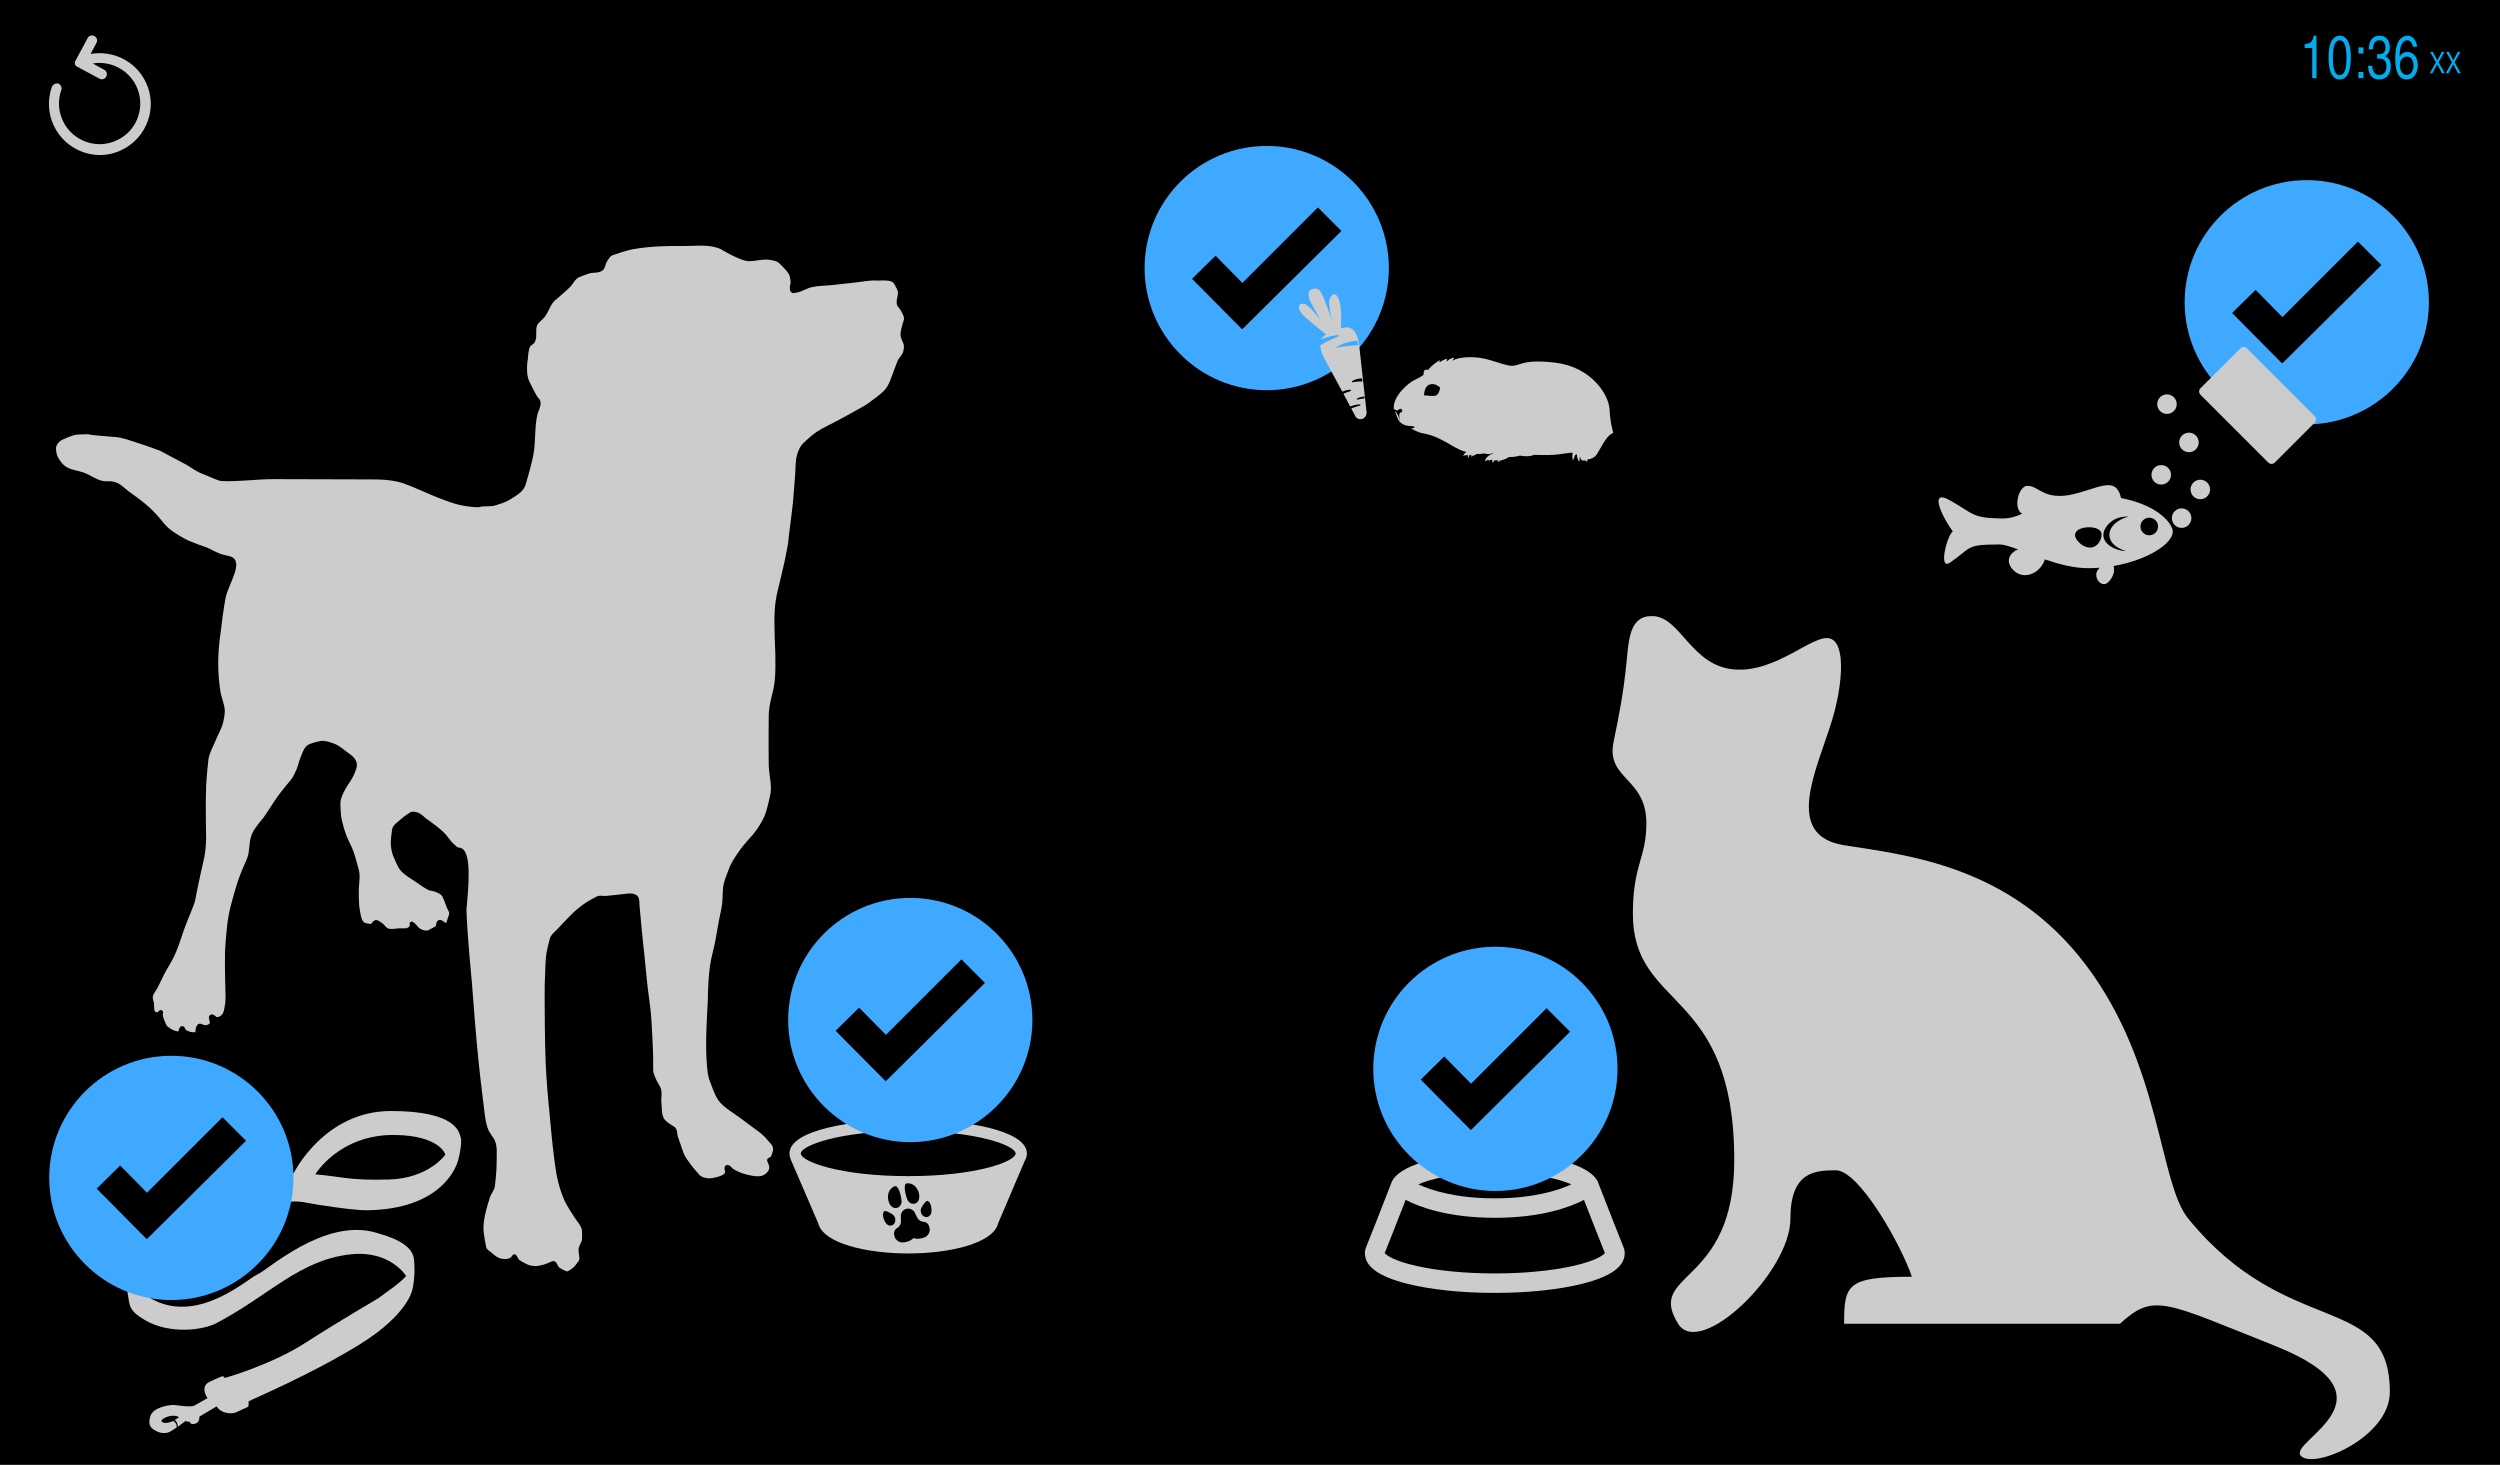
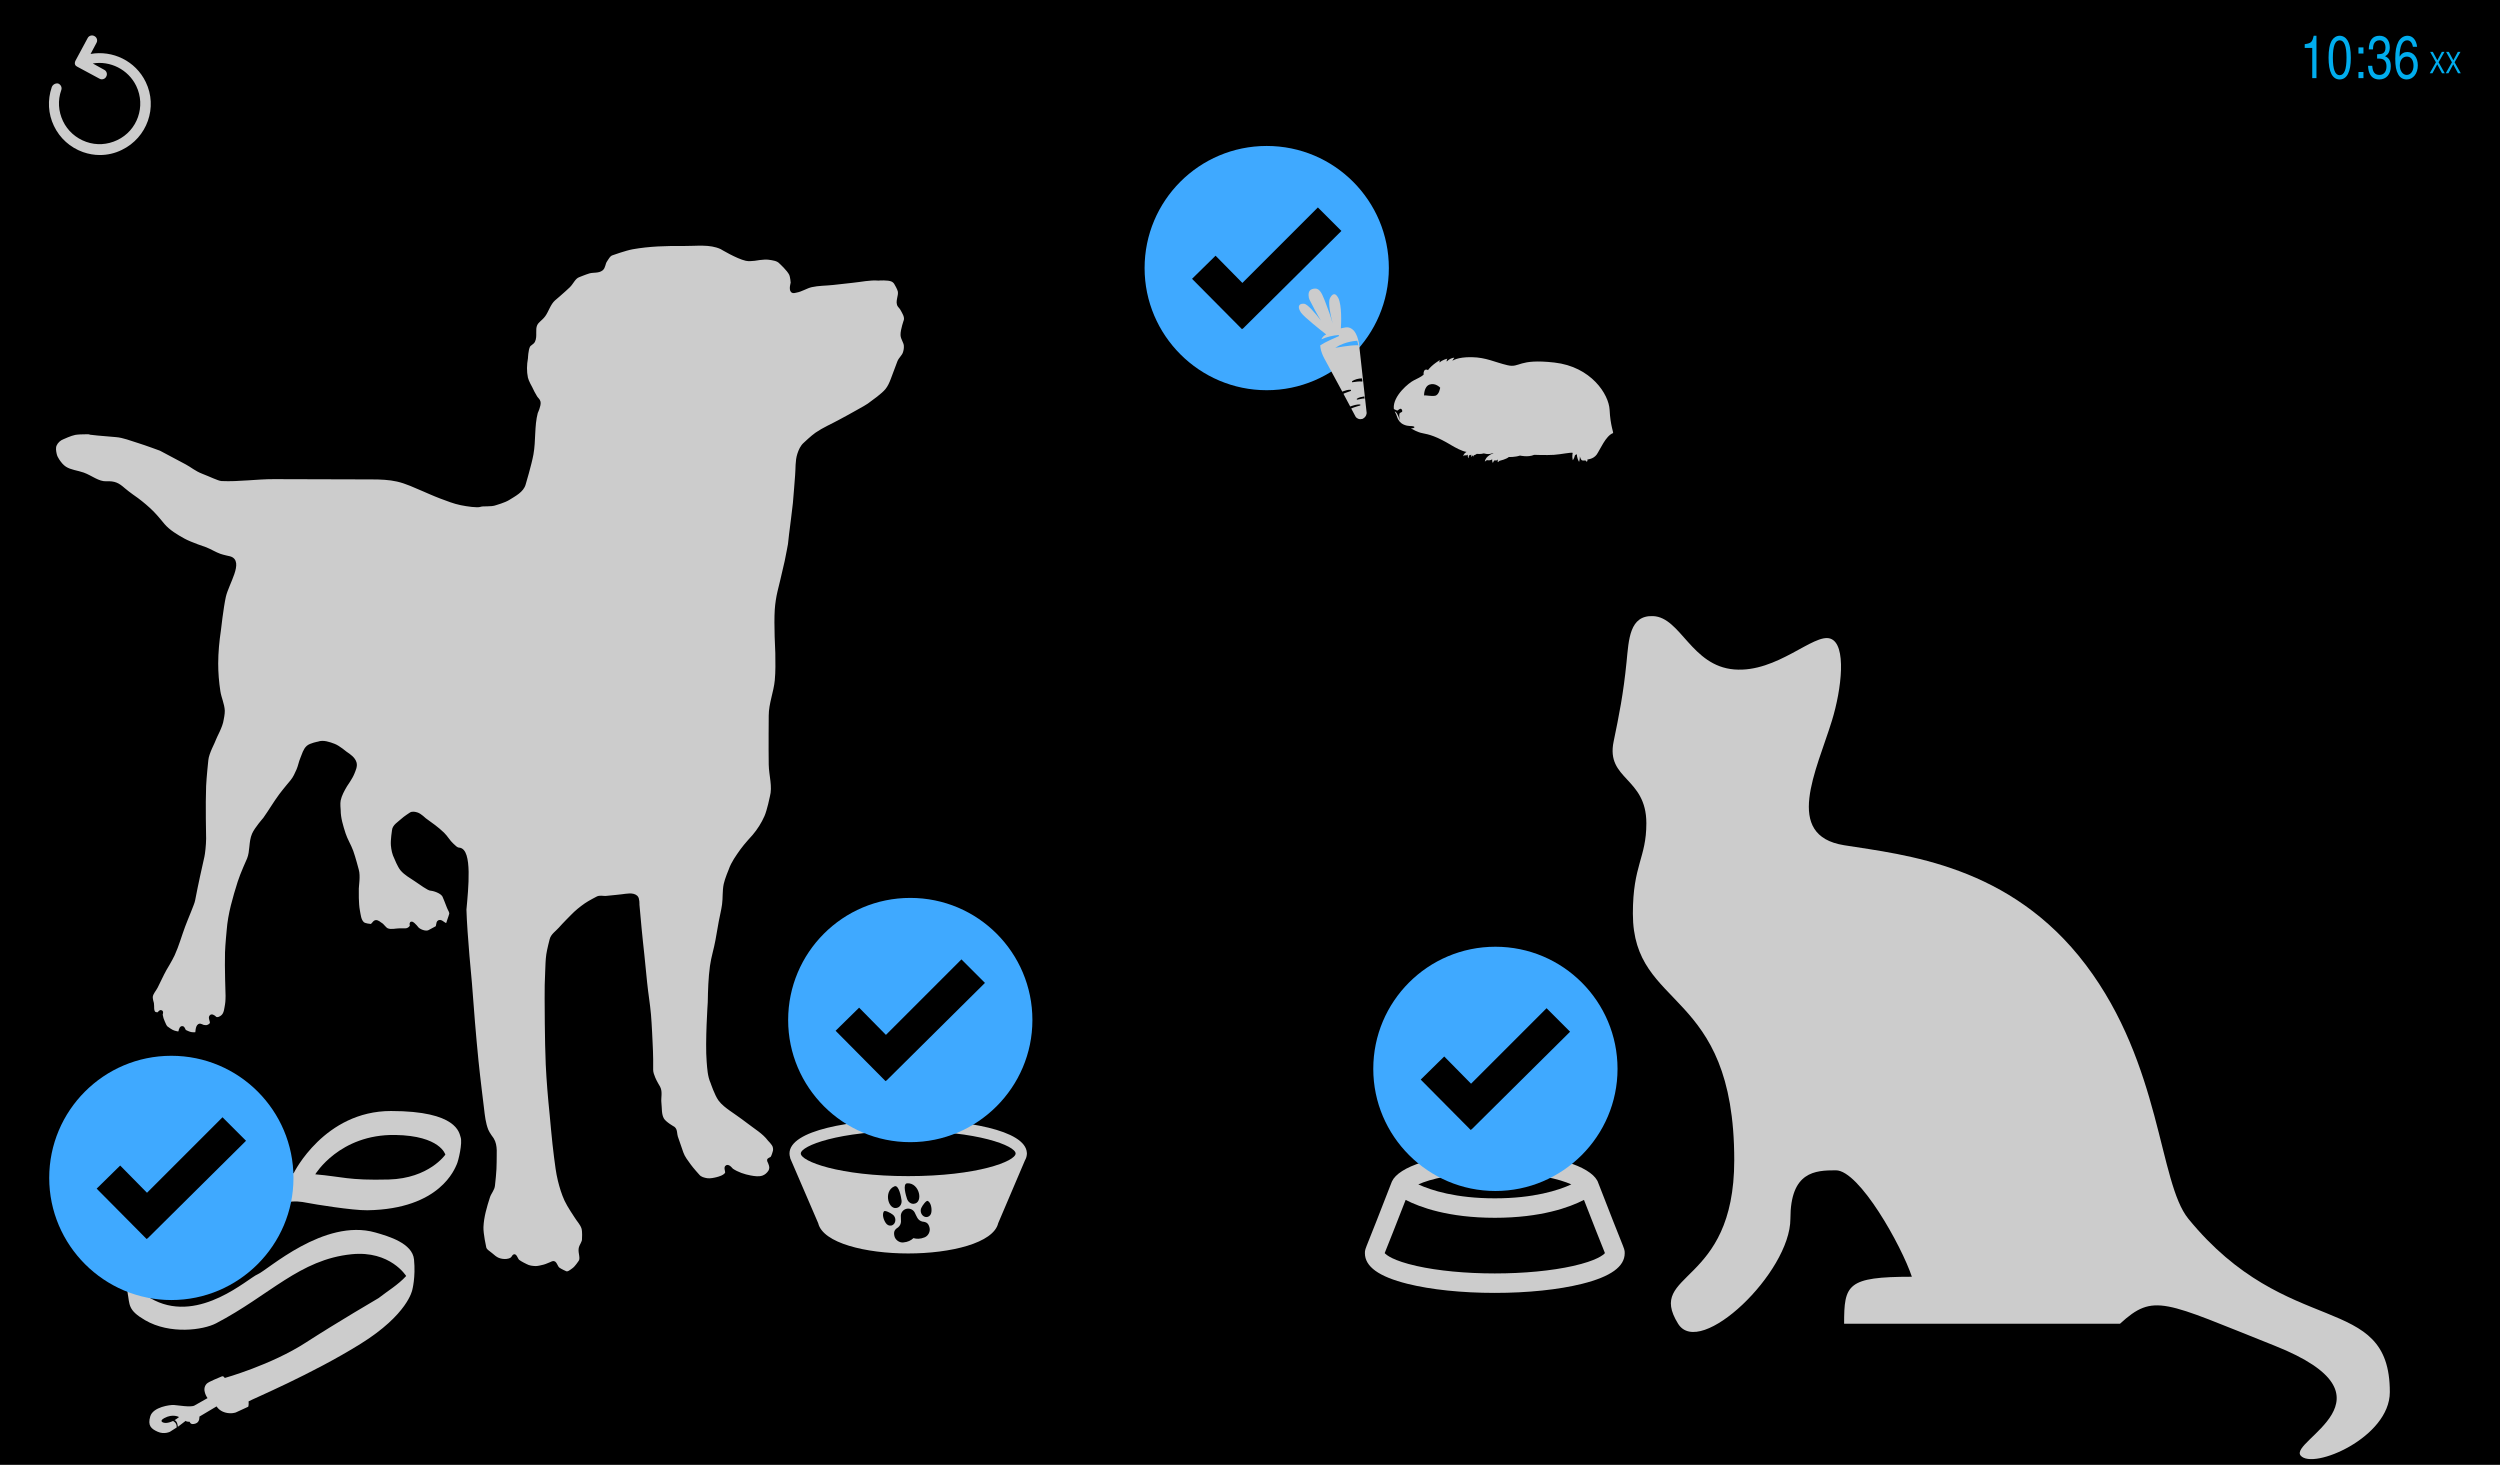
<svg xmlns="http://www.w3.org/2000/svg" version="1.1" baseProfile="full" width="1024px" height="600px" viewBox="0 0 1024 600" preserveAspectRatio="xMidYMid meet" id="svg_document" style="zoom: 0.5;">
  <defs id="svg_document_defs" />
  <g id="main_group">
    <rect id="background_rect" x="0px" height="600px" y="0px" width="1024px" fill="#000" />
    <path id="dog" d="M190.421,372.544 c0.278,10.072 2.25,30.144 2.25,30.144 c0.795,10.656 1.632,21.311 2.699,31.943 c0.648,6.46 2.25,19.346 2.25,19.346 c0.353,3.038 0.671,6.155 1.8,8.998 c0.522,1.315 2.25,3.599 2.25,3.599 c1.681,2.689 1.05,6.277 1.125,9.448 c0.074,3.156 -0.675,9.448 -0.675,9.448 c-0.122,1.709 -1.502,3.092 -2.025,4.724 c-1.287,4.02 -2.53,8.155 -2.699,12.372 c-0.113,2.797 1.125,8.323 1.125,8.323 c0.178,1.315 1.698,2.054 2.699,2.924 c0.895,0.778 1.819,1.597 2.924,2.025 c1.058,0.409 2.245,0.557 3.374,0.45 c0.708,-0.067 1.441,-0.268 2.025,-0.675 c0.394,-0.275 0.9,-1.125 0.9,-1.125 c0.564,-0.705 1.098,1.456 1.8,2.025 c0.939,0.762 3.149,1.8 3.149,1.8 c1.2,0.686 2.667,0.863 4.049,0.9 c0.912,0.024 2.699,-0.45 2.699,-0.45 c0.538,-0.09 1.059,-0.27 1.575,-0.45 c0.92,-0.322 2.699,-1.125 2.699,-1.125 c1.029,-0.429 1.371,1.788 2.25,2.474 c0.872,0.682 2.924,1.575 2.924,1.575 c1.067,0.574 2.392,-0.641 3.374,-1.35 c1.036,-0.747 2.474,-2.924 2.474,-2.924 c1.212,-1.432 -0.129,-3.781 0.225,-5.624 c0.255,-1.328 1.417,-2.474 1.35,-3.824 c0,0 0.222,-3.066 -0.225,-4.499 c-0.551,-1.768 -1.972,-3.136 -2.924,-4.724 c0,0 -2.953,-4.365 -4.049,-6.749 c-1.189,-2.585 -2.019,-5.335 -2.699,-8.098 c-0.781,-3.172 -1.145,-6.434 -1.575,-9.673 c-0.773,-5.828 -1.8,-17.546 -1.8,-17.546 c-0.691,-6.734 -1.256,-13.484 -1.575,-20.246 c-0.424,-8.989 -0.45,-26.994 -0.45,-26.994 c-0.061,-3.674 0.069,-7.351 0.225,-11.023 c0.099,-2.327 0.121,-4.667 0.45,-6.973 c0.293,-2.053 1.35,-6.074 1.35,-6.074 c0.417,-1.875 2.334,-3.054 3.599,-4.499 c1.572,-1.796 4.949,-5.174 4.949,-5.174 c1.692,-1.769 3.616,-3.324 5.624,-4.724 c1.488,-1.037 4.724,-2.699 4.724,-2.699 c1.044,-0.596 2.401,-0.126 3.599,-0.225 c2.179,-0.181 6.524,-0.675 6.524,-0.675 c1.945,-0.201 4.376,-0.837 5.849,0.45 c0.808,0.707 0.675,3.149 0.675,3.149 l0.9,9.898 c0.328,3.604 0.757,7.198 1.125,10.798 c0.383,3.748 1.125,11.248 1.125,11.248 c0.436,4.359 1.186,8.684 1.575,13.047 c0.347,3.89 0.675,11.697 0.675,11.697 c0.13,2.247 0.187,4.498 0.225,6.749 c0.024,1.425 0,4.274 0,4.274 c0,1.164 0.475,2.291 0.9,3.374 c0.527,1.343 2.025,3.824 2.025,3.824 c0.985,1.86 0.202,4.208 0.45,6.299 c0.269,2.265 -0.029,4.782 1.125,6.749 c0.972,1.656 4.499,3.599 4.499,3.599 c0.982,0.785 0.732,2.405 1.125,3.599 c0.718,2.185 2.25,6.524 2.25,6.524 c0.658,1.909 1.971,3.535 3.149,5.174 c1.087,1.512 3.599,4.274 3.599,4.274 c0.844,1.002 2.305,1.378 3.599,1.575 c1.343,0.204 3.149,-0.225 4.049,-0.45 c0.9,-0.225 3.033,-0.818 3.824,-2.025 c0.536,-0.818 -0.654,-2.496 0.225,-2.924 c0.729,-0.355 2.025,1.35 2.025,1.35 c2.271,1.514 4.964,2.429 7.648,2.924 c1.696,0.313 3.552,0.587 5.174,0 c1.101,-0.399 2.077,-1.257 2.699,-2.25 c0.329,-0.524 0.474,-1.182 0.45,-1.8 c-0.036,-0.948 -0.9,-2.699 -0.9,-2.699 c-0.185,-0.556 1.006,-0.651 1.35,-1.125 c0.475,-0.653 0.9,-2.25 0.9,-2.25 c0.306,-0.766 0.261,-1.692 0,-2.474 c-0.356,-1.067 -2.025,-2.699 -2.025,-2.699 c-2.235,-2.98 -5.609,-4.91 -8.548,-7.198 c-2.332,-1.815 -7.198,-5.174 -7.198,-5.174 c-1.638,-1.178 -3.309,-2.42 -4.499,-4.049 c-1.505,-2.059 -3.149,-6.973 -3.149,-6.973 c-1.192,-2.641 -1.338,-5.661 -1.575,-8.548 c-0.662,-8.073 0.45,-24.295 0.45,-24.295 c0.092,-4.957 0.232,-9.934 0.9,-14.847 c0.485,-3.57 1.623,-7.024 2.25,-10.573 c0,0 0.879,-5.103 1.35,-7.648 c0.431,-2.328 1.029,-4.628 1.35,-6.973 c0.378,-2.758 0.103,-5.599 0.675,-8.323 c0.424,-2.019 2.025,-5.849 2.025,-5.849 c1.022,-2.953 2.921,-5.546 4.724,-8.098 c1.474,-2.086 4.949,-5.849 4.949,-5.849 c2.002,-2.366 3.696,-5.038 4.949,-7.873 c1.132,-2.563 2.25,-8.098 2.25,-8.098 c1.185,-4.265 -0.375,-8.846 -0.45,-13.272 c-0.113,-6.673 0,-20.021 0,-20.021 c0,-4.869 2.012,-9.55 2.474,-14.397 c0.356,-3.733 0.272,-7.498 0.225,-11.248 c0,0 -0.633,-11.861 -0.225,-17.771 c0.172,-2.497 0.549,-4.988 1.125,-7.423 c0,0 2.034,-8.229 2.924,-12.372 c0.497,-2.315 1.35,-6.974 1.35,-6.974 c0,0 0.292,-2.7 0.45,-4.049 c0.5,-4.277 1.14,-8.538 1.575,-12.822 c0.379,-3.742 0.558,-7.502 0.9,-11.248 c0.267,-2.928 -0.007,-5.977 0.9,-8.773 c0.508,-1.566 1.225,-3.203 2.474,-4.274 c0,0 3.018,-2.87 4.724,-4.049 c2.954,-2.042 6.299,-3.448 9.448,-5.174 c2.325,-1.274 4.684,-2.487 6.974,-3.824 c2.21,-1.291 4.57,-2.396 6.524,-4.049 c0,0 4.25,-2.958 5.849,-4.949 c1.008,-1.255 1.684,-2.767 2.25,-4.274 l2.699,-7.198 c0.497,-1.325 1.764,-2.27 2.25,-3.599 c0.364,-0.996 0.537,-2.092 0.45,-3.149 c-0.122,-1.489 -1.285,-2.781 -1.35,-4.274 c-0.09,-2.072 1.35,-6.074 1.35,-6.074 c0.36,-1.62 -0.781,-3.266 -1.575,-4.724 c-0.229,-0.422 -0.9,-1.125 -0.9,-1.125 c-1.265,-1.581 0.434,-4.096 0,-6.074 c-0.23,-1.049 -1.35,-2.924 -1.35,-2.924 c-0.311,-0.674 -0.901,-1.263 -1.575,-1.575 c-1.707,-0.788 -5.624,-0.45 -5.624,-0.45 c-3.526,-0.282 -7.053,0.555 -10.573,0.9 c-2.703,0.265 -8.098,0.9 -8.098,0.9 c-2.922,0.325 -5.906,0.251 -8.773,0.9 c-2.174,0.492 -4.102,1.869 -6.299,2.25 c-0.517,0.09 -1.204,0.371 -1.575,0 c-0.795,-0.795 0,-3.374 0,-3.374 c0,0 -0.147,-2.498 -0.675,-3.599 c-0.896,-1.87 -4.049,-4.724 -4.049,-4.724 c-1.142,-1.333 -3.21,-1.562 -4.949,-1.8 c-1.937,-0.265 -5.849,0.45 -5.849,0.45 c-1.121,0.086 -2.276,0.244 -3.374,0 c-3.635,-0.806 -10.123,-4.724 -10.123,-4.724 c-4.706,-2.196 -10.329,-1.292 -15.522,-1.35 c-6.988,-0.078 -14.041,0.121 -20.921,1.35 c-2.849,0.509 -8.323,2.474 -8.323,2.474 c-1.272,0.378 -1.96,1.823 -2.699,2.924 c-0.692,1.031 -0.605,2.599 -1.575,3.374 c-1.379,1.102 -3.479,0.631 -5.174,1.125 c-1.458,0.425 -4.274,1.575 -4.274,1.575 c-1.842,0.678 -2.64,2.909 -4.049,4.274 c-1.946,1.885 -6.074,5.399 -6.074,5.399 c-1.913,1.7 -2.779,4.814 -4.049,6.524 c-1.271,1.709 -2.669,2.277 -3.374,3.824 c-0.941,2.065 0.106,4.714 -0.9,6.749 c-0.423,0.856 -1.582,1.179 -2.025,2.025 c-0.778,1.485 -0.9,4.949 -0.9,4.949 c-0.483,2.656 -0.56,5.458 0,8.098 c0.307,1.445 1.8,4.049 1.8,4.049 c0.586,1.318 1.286,2.585 2.025,3.824 c0.415,0.697 1.216,1.225 1.35,2.025 c0.242,1.453 -1.125,4.274 -1.125,4.274 c-1.458,5.542 -0.778,11.458 -1.8,17.096 c-0.746,4.116 -3.149,12.147 -3.149,12.147 c-0.746,2.876 -4.008,4.492 -6.524,6.074 c-1.568,0.986 -5.174,2.025 -5.174,2.025 c-1.966,0.769 -5.174,0.225 -6.299,0.675 c-1.125,0.45 -5.292,-0.153 -7.873,-0.675 c-2.859,-0.578 -5.589,-1.685 -8.323,-2.699 c-2.363,-0.877 -6.974,-2.924 -6.974,-2.924 c-3.545,-1.487 -7.049,-3.2 -10.798,-4.049 c-3.377,-0.765 -6.886,-0.89 -10.348,-0.9 l-40.154,-0.112 c-7.169,-0.02 -14.358,1.108 -21.483,0.787 c-1.144,-0.051 -4.724,-1.8 -7.648,-2.924 c-2.924,-1.125 -4.466,-2.61 -6.749,-3.824 l-10.573,-5.624 c0,0 0,0 0,0 c0,0 -5.962,-2.212 -8.998,-3.149 c-3.041,-0.939 -6.299,-2.25 -9.223,-2.474 c-2.924,-0.225 -13.817,-1.125 -10.348,-1.125 c1.182,0 -4.223,-0.189 -6.524,0.225 c-1.728,0.311 -4.949,1.8 -4.949,1.8 c-1.346,0.49 -2.577,1.611 -3.149,2.924 c-0.51,1.168 -0.27,2.578 0,3.824 c0.192,0.885 0.623,1.72 1.125,2.474 c0.794,1.192 1.72,2.374 2.924,3.149 c2.193,1.412 4.967,1.598 7.423,2.474 c3.174,1.133 6.141,3.735 9.448,3.599 c3.379,-0.138 4.751,0.548 7.198,2.699 c1.688,1.483 5.399,4.049 5.399,4.049 c2.212,1.659 4.336,3.45 6.299,5.399 c1.622,1.61 4.499,5.174 4.499,5.174 c2.254,2.592 5.318,4.411 8.323,6.074 c2.826,1.564 8.998,3.599 8.998,3.599 c1.994,0.797 3.826,1.979 5.849,2.699 c1.276,0.454 3.937,1.012 3.937,1.012 c5.307,1.365 -0.947,10.51 -2.137,15.859 c-1.004,4.513 -2.025,13.722 -2.025,13.722 c-0.67,4.54 -1.117,9.133 -1.125,13.722 c-0.006,3.836 0.321,7.681 0.9,11.473 c0.406,2.661 1.665,5.185 1.8,7.873 c0.061,1.208 -0.45,3.599 -0.45,3.599 c-0.359,2.874 -2.924,7.198 -3.149,8.098 c-0.225,0.9 -2.892,5.522 -3.149,8.548 c0,0 -0.75,7.039 -0.9,10.573 c-0.305,7.192 0,21.595 0,21.595 c0,2.41 -0.45,6.299 -0.675,7.198 c-0.225,0.9 -1.575,7.198 -1.8,8.098 c-0.225,0.9 -1.8,8.548 -2.025,9.898 c-0.225,1.35 -2.727,7.038 -4.049,10.573 c-1.455,3.888 -2.548,7.922 -4.274,11.697 c-0.963,2.106 -3.374,6.074 -3.374,6.074 c-1.303,2.345 -2.372,4.813 -3.599,7.198 c-0.66,1.282 -1.785,2.402 -2.025,3.824 c-0.164,0.973 0.45,2.924 0.45,2.924 c0.197,1.279 -0.171,2.844 0.675,3.824 c0.31,0.359 1.35,0.45 1.35,0.45 c0.574,0.191 1.052,-1.203 1.575,-0.9 c0.389,0.226 -0.067,0.905 0,1.35 c0.152,1.009 0.472,1.998 0.9,2.924 c0.41,0.888 0.73,1.982 1.575,2.474 c0,0 1.694,1.303 2.699,1.575 c0.796,0.215 2.106,0.738 2.474,0 c0,0 0.234,-1.718 0.9,-1.8 c0.686,-0.084 0.7,1.338 1.35,1.575 c0,0 1.656,0.838 2.474,0.9 c0.819,0.062 2.025,0.281 2.25,-0.45 c0,0 0.018,-2.412 0.9,-2.924 c0.598,-0.348 1.333,0.45 2.025,0.45 c0,0 0.921,0.137 1.35,0 c0.614,-0.197 1.28,-0.551 1.575,-1.125 c0.48,-0.933 -0.893,-2.597 0,-3.149 c0.571,-0.353 1.8,0.9 1.8,0.9 c0.912,0.456 2.195,-0.187 2.924,-0.9 c1.187,-1.16 1.258,-3.095 1.575,-4.724 c0.229,-1.18 0.225,-3.599 0.225,-3.599 c0,0 -0.409,-11.85 -0.225,-17.771 c0.094,-3.006 0.675,-8.998 0.675,-8.998 c0.506,-6.748 2.473,-13.339 4.499,-19.796 c1.017,-3.242 3.824,-9.448 3.824,-9.448 c1.291,-3.19 0.657,-6.965 2.025,-10.123 c1.026,-2.368 4.499,-6.299 4.499,-6.299 c2.26,-3.165 4.212,-6.545 6.524,-9.673 c1.489,-2.016 4.724,-5.849 4.724,-5.849 c1.075,-1.331 1.789,-2.931 2.474,-4.499 c0.665,-1.521 0.925,-3.197 1.575,-4.724 c0.696,-1.636 1.139,-3.551 2.474,-4.724 c1.141,-1.002 4.274,-1.575 4.274,-1.575 c2.06,-0.759 4.471,0.121 6.524,0.9 c1.769,0.671 4.724,3.149 4.724,3.149 c1.545,1.03 3.321,2.262 3.824,4.049 c0.395,1.401 -0.372,2.917 -0.9,4.274 c-0.694,1.786 -2.924,4.949 -2.924,4.949 c-1.127,1.907 -2.239,3.906 -2.699,6.074 c-0.28,1.32 0,4.049 0,4.049 c0,3.294 1.022,6.535 2.025,9.673 c0.797,2.495 2.253,4.737 3.149,7.198 c0.909,2.497 2.25,7.648 2.25,7.648 c0.719,2.446 0,6.524 0,7.648 c0,1.125 -0.124,6.05 0.45,8.998 c0.349,1.792 0.473,3.92 1.8,5.174 c0.793,0.75 3.149,0.9 3.149,0.9 c0.88,0.251 1.337,-1.507 2.25,-1.575 c0.669,-0.049 1.8,0.9 1.8,0.9 c1.142,0.571 1.725,2.035 2.924,2.474 c1.619,0.593 3.449,0 5.174,0 c0.75,0 2.25,0 2.25,0 c0.874,0 1.819,-0.589 2.25,-1.35 c0.185,-0.326 0,-1.125 0,-1.125 c0,-1.02 1.8,0.9 2.474,1.8 c0.675,0.9 3.443,2.16 4.949,1.35 l2.924,-1.575 c0.798,-0.43 0.29,-2.121 1.125,-2.474 c1.026,-0.435 2.115,1.54 3.149,1.125 c0.467,-0.188 0.482,-0.885 0.675,-1.35 c0.363,-0.876 0.9,-2.699 0.9,-2.699 c0.323,-0.968 -0.56,-1.963 -0.9,-2.924 c-0.538,-1.523 -1.8,-4.499 -1.8,-4.499 c-0.76,-1.9 -4.499,-2.924 -5.399,-2.924 c-0.9,0 -4.268,-2.442 -6.299,-3.824 c-1.946,-1.325 -4.104,-2.476 -5.624,-4.274 c-1.147,-1.358 -2.474,-4.724 -2.474,-4.724 c-0.827,-1.579 -1.188,-3.399 -1.35,-5.174 c-0.184,-2.022 0.45,-6.074 0.45,-6.074 c0.138,-1.857 2.239,-3.002 3.599,-4.274 c1.019,-0.953 3.374,-2.474 3.374,-2.474 c0.726,-0.532 1.843,-0.275 2.699,0 c1.229,0.394 3.149,2.25 3.149,2.25 c2.563,1.831 5.155,3.663 7.423,5.849 c1.417,1.366 2.354,3.191 3.824,4.499 c0.808,0.719 1.643,1.748 2.699,1.8 c4.912,0.238 3.249,16.284 2.474,24.745  z " style="fill:#ccc;fill-opacity:1;stroke:#000;stroke-width:1.26px;stroke-linecap:butt;stroke-linejoin:miter;stroke-opacity:1" />
    <path id="cat" d="M868.349,542.205 L755.349,542.205 C755.349,526.141 756.496,522.955 783.099,522.955 C778.849,510.205 761.574,479.358 751.974,479.358 C743.481,479.358 733.349,479.826 733.349,499.205 C733.349,521.205 696.326,556.675 687.349,542.205 C673.97,520.639 710.349,527.215 710.349,475.205 C710.349,404.051 668.824,414.181 668.824,374.205 C668.824,354.205 674.349,351.504 674.349,337.205 C674.349,318.307 657.701,319.404 660.94,303.735 C663.177,292.912 664.928,284.232 666.233,271.144 C667.159,261.857 667.454,251.959 677.1,252.357 C688.433,252.825 692.733,272.774 710.349,274.205 C727.93,275.632 742.92,259.238 749.724,261.58 C756.471,263.901 754.349,282.205 750.349,295.205 C744.062,315.637 730.349,342.205 755.349,346.205 C780.349,350.205 823.349,354.205 854.349,395.205 C885.349,436.205 884.205,484.321 896.349,499.205 C937.107,549.155 978.874,528.646 978.874,570.205 C978.874,588.81 947.349,602.205 942.349,596.205 C937.349,590.205 984.834,572.326 931.703,551.205 C886.311,533.16 882.259,529.477 868.349,542.205 z" style="fill:#ccc; fill-opacity:1; fill-rule:evenodd; stroke:none; stroke-width:1px; stroke-linecap:butt; stroke-linejoin:miter; stroke-opacity:1;" visibility="visible" />
    <path id="catbowl" d="M663.86,507.988 c-1.292,-3.225 -3.97,-9.916 -9.241,-23.534 c-0.1,-0.344 -0.252,-0.677 -0.449,-0.991 c-3.037,-5.466 -17.063,-11.085 -41.897,-11.085 c-25.382,0 -39.473,5.87 -42.081,11.447 c-0.049,0.099 -0.096,0.199 -0.137,0.301 c-0.004,0.01 -0.009,0.02 -0.013,0.029 C564.697,497.977 561.989,504.738 560.688,507.988 C559.155,511.816 559.063,512.045 559.063,513.281 c0,5.524 5.703,9.636 17.437,12.569 c9.604,2.401 22.309,3.723 35.773,3.723 s26.169,-1.322 35.773,-3.723 c11.733,-2.933 17.437,-7.044 17.437,-12.569 C665.484,512.045 665.392,511.816 663.86,507.988  z M643.611,485.129 c-5.32,2.443 -15.407,5.708 -31.337,5.708 c-15.932,0 -26.017,-3.266 -31.336,-5.708 c4.759,-2.134 14.428,-4.781 31.336,-4.781 C629.182,480.349 638.852,482.995 643.611,485.129  z M644.314,518.543 c-8.767,1.972 -20.146,3.058 -32.04,3.058 s-23.273,-1.086 -32.04,-3.058 c-9.728,-2.188 -12.431,-4.542 -13.067,-5.275 c0.199,-0.512 0.517,-1.306 0.921,-2.317 c1.159,-2.893 3.428,-8.564 7.666,-19.473 c5.829,3.008 17.509,7.331 36.52,7.331 c19.011,0 30.69,-4.323 36.519,-7.331 c4.238,10.909 6.508,16.58 7.667,19.473 c0.405,1.011 0.722,1.805 0.921,2.317 C656.746,514.001 654.042,516.355 644.314,518.543  z " fill="#ccc" />
    <path id="dogbowl" d="M420.616,472.374 c-0.003,-0.062 -0.007,-0.12 -0.016,-0.178 C420.109,462.848 395.187,458.583 372,458.583 c-23.419,0 -48.625,4.348 -48.625,13.892 c0,0.518 0.088,1.018 0.232,1.505 c0.015,0.178 0.046,0.355 0.104,0.532 l11.426,26.52 C337.075,509.168 354.634,513.417 372,513.417 c17.389,0 34.969,-4.26 36.869,-12.416 l10.96,-25.729 c0.457,-0.782 0.717,-1.607 0.771,-2.479 c0.006,-0.056 0.009,-0.111 0.013,-0.167 c0,-0.05 0.012,-0.1 0.012,-0.151 C420.625,472.441 420.617,472.408 420.616,472.374 z M365.12,501.971 c-0.886,0.212 -1.794,-0.231 -2.319,-1.043 c-0.99,-1.445 -1.545,-3.63 -0.74,-4.76 c0.384,-0.543 2.761,0.646 3.581,1.32 c0.483,0.348 0.861,0.895 1.02,1.559 C366.979,500.385 366.289,501.692 365.12,501.971 z M366.353,485.924 c1.824,-0.776 2.745,4.4 2.917,5.703 c0.169,1.277 -0.428,2.528 -1.521,2.992 C363.959,496.234 361.62,487.941 366.353,485.924 z M378.667,506.838 c-1.734,0.701 -3.221,0.679 -4.512,0.296 c-0.98,0.923 -2.298,1.613 -4.161,1.769 c-1.658,0.188 -3.279,-1.084 -3.629,-2.55 c-0.43,-1.805 0.032,-2.721 1.501,-3.623 c1.719,-1.475 1.035,-3.182 1.11,-4.805 c0.062,-1.312 0.979,-2.479 2.321,-2.798 c1.37,-0.324 2.744,0.338 3.371,1.526 c0.788,1.49 1.144,3.243 3.158,3.718 c1.726,0.17 2.492,0.714 2.931,2.556 C381.107,504.4 380.231,506.26 378.667,506.838 z M371.569,484.683 c5.134,-0.33 6.78,8.128 2.669,8.392 c-1.186,0.077 -2.279,-0.769 -2.705,-1.987 C371.1,489.848 369.591,484.812 371.569,484.683 z M381.498,496.479 c-0.104,0.961 -0.716,1.765 -1.602,1.977 c-1.169,0.277 -2.375,-0.58 -2.692,-1.918 c-0.159,-0.664 -0.067,-1.322 0.209,-1.852 c0.428,-0.969 2.014,-3.102 2.602,-2.79 C381.241,492.545 381.731,494.743 381.498,496.479 z M372,481.74 c-28.465,0 -43.994,-6.12 -43.994,-9.265 c0,-3.143 15.529,-9.261 43.994,-9.261 c28.465,0 43.994,6.119 43.994,9.261 C415.994,475.62 400.465,481.74 372,481.74 z" fill="#ccc" />
    <path id="dogleash" d="M71.498,581.695 c0.582,-0.331 1.195,-0.748 1.835,-1.27 c0,0 -2.528,-1.486 -6.063,0.445 c-2.362,1.292 -0.445,2.006 0.713,1.963 c0.705,-0.029 1.703,-0.234 2.876,-0.802 h0 c0,0 1.718,0.713 1.492,2.676 l-2.719,1.738 c0,0 -2.362,1.204 -5.039,0 s-4.191,-2.496 -3.033,-6.331 s8.114,-4.725 9.629,-4.636 s6.999,1.07 8.471,0.223 l5.35,-3.033 c0,0 -2.622,-3.487 -0.357,-5.886 c0.836,-0.887 5.255,-2.565 6.151,-2.987 c0.759,-0.357 1.25,0.625 1.25,0.625 s19.033,-5.327 33.185,-14.491 c12.482,-8.083 29.838,-18.24 29.838,-18.24 c3.803,-2.973 7.9,-5.352 11.293,-9.036 c0,0 -6.502,-10.511 -22.348,-8.916 c-21.281,2.14 -33.533,16.811 -55.516,28.294 c-5.23,2.733 -18.842,4.696 -29.125,-1.307 c-7.133,-4.163 -6.183,-6.303 -7.133,-11.295 c0,0 -1.19,-8.083 2.616,-14.859 s14.502,-11.532 26.391,-16.999 s19.852,-10.462 26.748,-12.363 s7.609,-1.304 12.363,-4.819 c0,0 12.482,-25.321 39.767,-25.321 s27.926,9.042 28.531,10.699 C189.506,468.084 187.768,475.573 187.055,477 s-6.559,18.249 -36.557,18.725 c-6.063,0.097 -21.935,-2.496 -24.608,-3.033 s-5.35,-0.893 -8.559,-0.18 S73.287,509.99 67.937,513.02 S44.576,523.363 63.301,532.636 s38.34,-9.096 42.263,-10.699 s27.17,-23.062 48.146,-17.119 c5.555,1.575 15.224,4.431 15.872,11.056 c0.713,7.313 -0.713,12.482 -0.713,12.482 s-1.743,9.994 -21.221,22.112 c-20.06,12.482 -44.403,22.648 -45.83,23.538 c0,0 0.134,1.472 -0.134,2.185 l-5.127,2.362 c0,0 -1.872,0.713 -4.368,0 s-3.478,-2.496 -3.478,-2.496 l-7.044,4.191 c0,0 0.268,2.274 -1.606,2.853 s-2.14,-0.268 -2.408,-0.759 c0,0 -1.07,0.134 -1.606,-0.357 l-3.21,2.451 C72.842,584.437 72.745,582.094 71.498,581.695 L71.498,581.695  z M159.254,483.123 c16.497,-0.454 23.162,-10.191 23.162,-10.191 s-2.046,-7.746 -20.511,-8.049 c-22.868,-0.374 -32.771,16.12 -32.771,16.12 C139.879,481.907 142.757,483.576 159.254,483.123  z " fill="#ccc" />
    <path id="reset" d="M59.7,33.6 c-4.2,-8.7 -13.6,-13.1 -22.6,-11.5 l2.4,-4.5 c0.6,-1 0.2,-2.3 -0.8,-2.8 c-1,-0.6 -2.3,-0.2 -2.8,0.8 L31,24.7 c0,0 -1.1,1.8 0.6,2.6 l9.1,4.9 c0.3,0.2 0.7,0.3 1,0.3 c0.7,0 1.5,-0.4 1.8,-1.1 c0.6,-1 0.2,-2.3 -0.8,-2.8 L38,26 c7.1,-1.2 14.5,2.4 17.8,9.2 c4,8.3 0.5,18.3 -7.8,22.2 c-4,1.9 -8.5,2.2 -12.7,0.7 s-7.6,-4.5 -9.5,-8.5 s-2.2,-8.5 -0.7,-12.7 c0.4,-1.1 -0.2,-2.3 -1.3,-2.7 c-1,-0.2 -2.2,0.4 -2.6,1.5 C19.4,41 19.7,46.6 22.1,51.6 S28.7,60.4 34,62.3 c2.3,0.8 4.6,1.2 6.9,1.2 c3.1,0 6.2,-0.7 9,-2.1 C60.3,56.4 64.7,43.9 59.7,33.6 z" fill="#ccc" />
    <path id="pig" d="M659.3,167.9 c-0.3,-6.4 -7.6,-17.7 -22.6,-19.4 s-14,2.3 -19.2,1.1 s-8.7,-3.2 -14.7,-3.3 c-6,-0.1 -7.9,1.5 -7.9,1.5 s0.3,-0.7 0.7,-1.1 c0.5,-0.4 -1.7,-0.1 -3,1.4 c0,0 -0.2,-0.8 0.3,-1.2 c0,0 -2.3,0.5 -3.2,1.6 c0,0 -0.3,-0.7 0.2,-1.1 c0,0 -3.3,1.9 -5,4.2 c0,0 0,0 0,0 c-0.3,-0.2 -0.8,-0.3 -1.2,-0.1 C583,152 583.1,153 583.1,153.5 c-1.2,1 -2.5,1.5 -4,2.3 c-1.9,0.9 -8.6,6.3 -8.2,11.5 c0,0.5 0.8,0.5 1.4,0.9 c0.4,-0.1 1.4,-1.4 1.9,-0.4 c0.5,1 -0.2,1 -0.7,1.3 c-0.5,0.3 -0.5,1.5 0,3.3 c-0.1,-0.2 -1.3,-4 -2.2,-3.8 c0.1,0.1 0.4,0.9 0.5,1 c0.5,0.8 0.6,3.8 4.3,4.7 c0.1,0 0.9,0.2 1.5,0.2 c2.4,0 2.2,0.9 0.3,1 c0.8,0.4 2.9,1.6 4.6,1.9 c3,0.6 5.7,1.2 12.2,5.1 c1.2,0.7 4.2,2.4 6,2.6 c-0.6,0.4 -1.3,0.9 -1.3,1.8 c0,0 0.1,-0.1 0.2,-0.2 c0,0 0,0 0,0 c0,0 0,0 0.1,-0.1 c0.1,-0.1 0.2,-0.1 0.3,-0.1 c0.3,0 0.9,0.1 1.2,-0.3 c0,0 -0.1,1.1 0.3,1.5 c0,0 0.1,-1.2 0.4,-1.3 c0,0 0.1,0.3 0.7,-0.2 c0,0 0,0.8 0.2,1 c0,0 0.2,-0.6 0.4,-0.6 c0,0 0.1,0 0.2,0 c0.1,0.1 0.1,0.3 0.1,0.5 c0,0 0.2,-0.2 0.2,-0.6 c0.4,-0.1 0.8,-0.3 1.2,-0.6 c0,0 1.6,0.2 2.9,-0.2 c0,0 2,0.7 3.5,-0.1 c0.2,0 0.4,0 0.5,0 c0,0 -3.4,1.1 -3.6,3.5 c0,0 0.6,-0.7 1.1,-0.6 c0.5,0.1 1.4,0.1 1.9,-0.4 c0,0 -0.1,1.1 0.3,1.5 c0,0 0.3,-1 0.9,-1.1 c0,0 0.2,0.5 1.2,-0.3 c0,0 -0.4,0.8 0,1.1 c0,0 0.5,-0.6 0.8,-0.6 c0,0 2.6,-0.6 3.6,-1.5 c0,0 2.5,0.1 4.6,-0.6 c0,0 3.3,0.8 5.8,-0.3 c0,0 5,0.2 8.1,0 c3,-0.2 6.9,-1.1 7.7,-0.8 c0,0 -0.4,1.1 0,3 c0,0 0.5,-0.4 0.9,-2 c0,0 0.4,-0.4 0.8,-0.4 c0,0 -0.1,1.4 0.9,3.1 c0,0 0.4,-1.4 0.3,-2.3 c0,0 0.4,1.6 1,1.7 c0,0 0.9,0.1 1.3,0 c0,0 0.5,0.4 0.5,0.6 c0,0 0.5,-0.4 0.3,-1 c0,0 2.4,-0.1 3.8,-2 c1.4,-2 3.7,-7.7 6.7,-8.8 C661,177.3 659.6,174.3 659.3,167.9 z M587.8,162.1 c-1.6,0.3 -3.8,-0.3 -4.5,-0.1 c0,0 -0.1,-3.7 2.3,-4.5 c2.4,-0.8 4.3,1.3 4.3,1.3 S589.5,161.8 587.8,162.1 z" fill="#ccc" />
-     <path id="fish" d="M889.979,217.699 c0,-2.427 -4.709,-10.446 -21.188,-13.717 c-2.267,-9.668 -9.633,-3.496 -21.298,-1.188 c-10.732,1.692 -12.423,-3.734 -17.007,-3.803 c-3.681,-0.055 -6.07,9.26 -2.236,11.438 c-2.377,1.147 -4.986,1.955 -8.365,1.955 c-12.338,-0.229 -11.327,-1.876 -21.182,-7.449 c-9.345,-5.285 -2.41,8.088 1.157,12.716 c-2.487,1.984 -5.955,16.067 -1.157,12.812 c9.014,-6.115 6.071,-7.449 20.182,-7.449 c1.828,-0.004 4.482,0.829 7.676,2.007 c-3.079,1.353 -4.182,3.569 -3.609,5.71 c0.676,2.52 3.897,5.802 8.36,4.606 c3.3,-0.884 5.565,-3.757 6.253,-6.214 c5.656,1.946 11.842,3.606 17.782,3.606 c1.591,0 3.161,-0.068 4.706,-0.19 c-0.828,0.807 -1.432,1.784 -1.432,2.737 c0,2.211 1.451,4.003 3.242,4.003 c1.79,0 4.07,-3.469 4.07,-5.68 c0,-0.766 -0.064,-1.337 -0.217,-1.77 C879.518,229.44 889.979,222.763 889.979,217.699 z M856.666,224.237 c-3.244,0.478 -6.202,-2.725 -6.643,-4.406 c-0.438,-1.68 0.793,-3.277 4.037,-3.756 c3.244,-0.476 6.23,0.5 6.67,2.181 C861.17,219.939 859.911,223.761 856.666,224.237 z M870.801,225.755 c-3.842,-0.082 -10.168,-2.785 -9.148,-7.629 c0.412,-1.782 1.539,-3.139 2.697,-4.131 c2.04,-1.781 4.807,-2.568 7.477,-2.382 C862.689,214.048 860.541,222.518 870.801,225.755 z M880.333,219.26 c-1.989,0 -3.603,-1.613 -3.603,-3.603 s1.613,-3.603 3.603,-3.603 s3.603,1.613 3.603,3.603 S882.322,219.26 880.333,219.26 z" fill="#ccc" />
    <path id="sensor.dogfed" d="M372.85,367.783 c-27.716,0 -50.024,22.477 -50.024,50.024 c0,27.547 22.477,50.024 50.024,50.024 c27.547,0 50.024,-22.477 50.024,-50.024 c0,-27.547 -22.308,-50.024 -50.024,-50.024 z m-9.633,74.698 v0 l-0.507,0.338 l-20.449,-20.618 l9.633,-9.464 l10.985,11.154 l30.927,-30.927 l9.633,9.633 z" visibility="visible" fill="#3FA9FF" />
-     <path id="sensor.fishfed" d="M944.85,73.783 c-27.716,0 -50.024,22.477 -50.024,50.024 c0,27.547 22.477,50.024 50.024,50.024 c27.547,0 50.024,-22.477 50.024,-50.024 c0,-27.547 -22.308,-50.024 -50.024,-50.024 z m-9.633,74.698 v0 l-0.507,0.338 l-20.449,-20.618 l9.633,-9.464 l10.985,11.154 l30.927,-30.927 l9.633,9.633 z" visibility="visible" fill="#3FA9FF" />
    <path id="sensor.catfed" d="M612.516,387.783 c-27.716,0 -50.024,22.477 -50.024,50.024 c0,27.547 22.477,50.024 50.024,50.024 c27.547,0 50.024,-22.477 50.024,-50.024 c0,-27.547 -22.308,-50.024 -50.024,-50.024  z m-9.633,74.698 v0 l-0.507,0.338 l-20.449,-20.618 l9.633,-9.464 l10.985,11.154 l30.927,-30.927 l9.633,9.633  z " fill="#3FA9FF" />
    <path id="sensor.dogwalked" d="M70.183,432.45 c-27.716,0 -50.024,22.477 -50.024,50.024 c0,27.547 22.477,50.024 50.024,50.024 c27.547,0 50.024,-22.477 50.024,-50.024 c0,-27.547 -22.308,-50.024 -50.024,-50.024  z m-9.633,74.698 v0 l-0.507,0.338 l-20.449,-20.618 l9.633,-9.464 l10.985,11.154 l30.927,-30.927 l9.633,9.633  z " visibility="visible" fill="#3FA9FF" />
    <path id="sensor.pigfed" d="M518.85,59.783 c-27.716,0 -50.024,22.477 -50.024,50.024 c0,27.547 22.477,50.024 50.024,50.024 c27.547,0 50.024,-22.477 50.024,-50.024 c0,-27.547 -22.308,-50.024 -50.024,-50.024 z m-9.633,74.698 v0 l-0.507,0.338 l-20.449,-20.618 l9.633,-9.464 l10.985,11.154 l30.927,-30.927 l9.633,9.633 z" visibility="visible" fill="#3FA9FF" />
    <path id="carrot" d="M533.8,124.4 c0.118,0 0.236,0 0.354,0 c1.358,0.118 4.429,3.661 6.909,6.909 c-0,0 -0,0 -0,0 l-0,0 c-0,0 -0,0 -0,0 c-1.712,-2.716 -3.189,-5.61 -4.665,-8.503 c-0.472,-0.945 -0.65,-2.834 0.059,-3.72 c0.413,-0.59 1.417,-0.886 2.244,-0.886 c0.354,0 0.65,0.059 0.886,0.177 c1.653,0.65 2.539,3.661 3.189,5.137 c1.181,2.952 2.244,6.023 3.13,9.094 c-0,0 -0,0 -0,0 h-0 c-0,0 -0,0 -0,0 c-2.362,-8.916 -1.181,-10.393 -1.181,-10.393 S545.492,120.503 546.495,120.503 c0.472,0 1.004,0.354 1.594,1.417 c1.653,3.011 1.24,10.983 1.122,12.577 c0.531,-0.118 1.122,-0.236 1.712,-0.354 c1.122,-0.236 2.008,0.059 2.716,0.531 c2.893,1.831 3.189,7.735 3.189,7.735 l2.952,26.69 c-0,0 0.059,1.653 -1.712,2.48 l-0,-0.059 l-0,0.059 c-0.295,0.059 -0.59,0.118 -0.827,0.118 c-1.299,0 -1.949,-0.945 -1.949,-0.945 l-1.831,-3.425 c0.413,-0.177 0.768,-0.354 1.181,-0.472 c0.827,-0.295 1.653,-0.531 2.539,-0.768 c-0,0 -0,-0.354 -0,-0.413 c-0,0 -0,0 -0,0 c-1.358,-0.118 -2.834,0.354 -4.133,0.827 l-2.775,-5.196 c0.236,-0.118 0.531,-0.295 0.768,-0.354 c0.768,-0.295 1.535,-0.59 2.303,-0.827 c-0,0 -0,-0.472 -0,-0.472 c-1.181,-0.118 -2.421,0.354 -3.543,0.768 l-6.968,-12.873 c-0,0 -1.949,-3.13 -2.067,-6.082 c2.362,-1.535 5.078,-2.657 7.617,-3.779 c-0,0 -0,-0.177 -0,-0.295 c-0,-0.059 -0,-0.118 -0,-0.177 c-2.421,0.177 -4.901,0.768 -7.145,1.771 c0.059,-0.059 0.059,-0.177 0.118,-0.236 c0.354,-0.65 0.827,-1.24 1.653,-1.653 c0.059,-0.059 0.118,-0.059 0.177,-0.118 c-1.712,-1.358 -9.034,-7.086 -10.275,-8.916 C531.556,126.112 531.615,124.4 533.8,124.4 z M555.766,163.549 c-0,0.059 -0,0.118 -0,0.177 c0.472,-0.118 1.004,-0.236 1.476,-0.295 c0.354,-0.059 1.299,-0.354 1.653,-0.118 c-0,0 -0,-0.118 -0,-0.236 c-0,0.059 -0,0.177 -0,0.236 c-0,-0.059 -0,-0.177 -0,-0.236 c-0,0 -0,0 -0,0 l-0,0 c-0,-0.059 -0,-0.118 -0,-0.177 c-0,0 -0,0 -0,0 c-0,-0.177 -0,-0.354 -0.059,-0.531 c-0,0.059 -0,0.118 -0,0.177 c-0,-0.118 -0,-0.177 -0,-0.177 c-1.004,0.177 -2.303,0.354 -3.13,1.004 C555.766,163.313 555.766,163.431 555.766,163.549 z M553.818,156.405 c-0,0.059 -0,0.118 -0,0.177 c1.358,-0.177 2.834,-0.472 4.192,-0.295 c-0,-0.059 -0,-0.177 -0,-0.236 c-0,-0.118 -0,-0.236 -0,-0.236 c-0.059,-0.295 -0.118,-0.531 -0.177,-0.827 c-1.417,0 -2.834,0.413 -4.015,1.122 C553.818,156.109 553.818,156.286 553.818,156.405 z M546.909,142.469 c-0,0 5.905,-1.063 8.739,-1.063 c0.295,0 0.59,0 0.768,0.059 l-0.472,-1.89 C555.943,139.576 551.042,139.694 546.909,142.469 z" fill="#ccc" />
-     <g id="fishfood">
-       <circle r="4" cx="896.592px" fill="#ccc" cy="181.223px" />
-       <circle r="4" cx="893.592px" fill="#ccc" cy="212.223px" />
-       <circle r="4" cx="887.592px" fill="#ccc" cy="165.536px" />
-       <circle r="4" cx="885.243px" fill="#ccc" cy="194.487px" />
-       <circle r="4" cx="901.243px" fill="#ccc" cy="200.487px" />
-       <path fill="#ccc" d="M931.755,189.466 c-0.736,0.736 -1.931,0.736 -2.668,0 l-27.77,-27.77 c-0.736,-0.736 -0.736,-1.931 -0,-2.667 l16.348,-16.348 c0.736,-0.737 1.931,-0.737 2.668,0 L948.103,170.451 c0.737,0.736 0.737,1.931 -0,2.667 L931.755,189.466 z" />
-     </g>
    <text id="sensor.clock_time" y="2px" style="fill:#00ADEE; enable-background:new; font-family:'Helvetica'; font-size:24;" transform="matrix(0.8191 0 0 1 950 30)" x="-9.767px">10:36</text>
    <text id="sensor.clock_am_pm" transform="matrix(0.8191 0 0 1 995 30)" style="fill:#00ADEE; font-family:'Helvetica'; font-size:12px;">XX</text>
  </g>
</svg>
